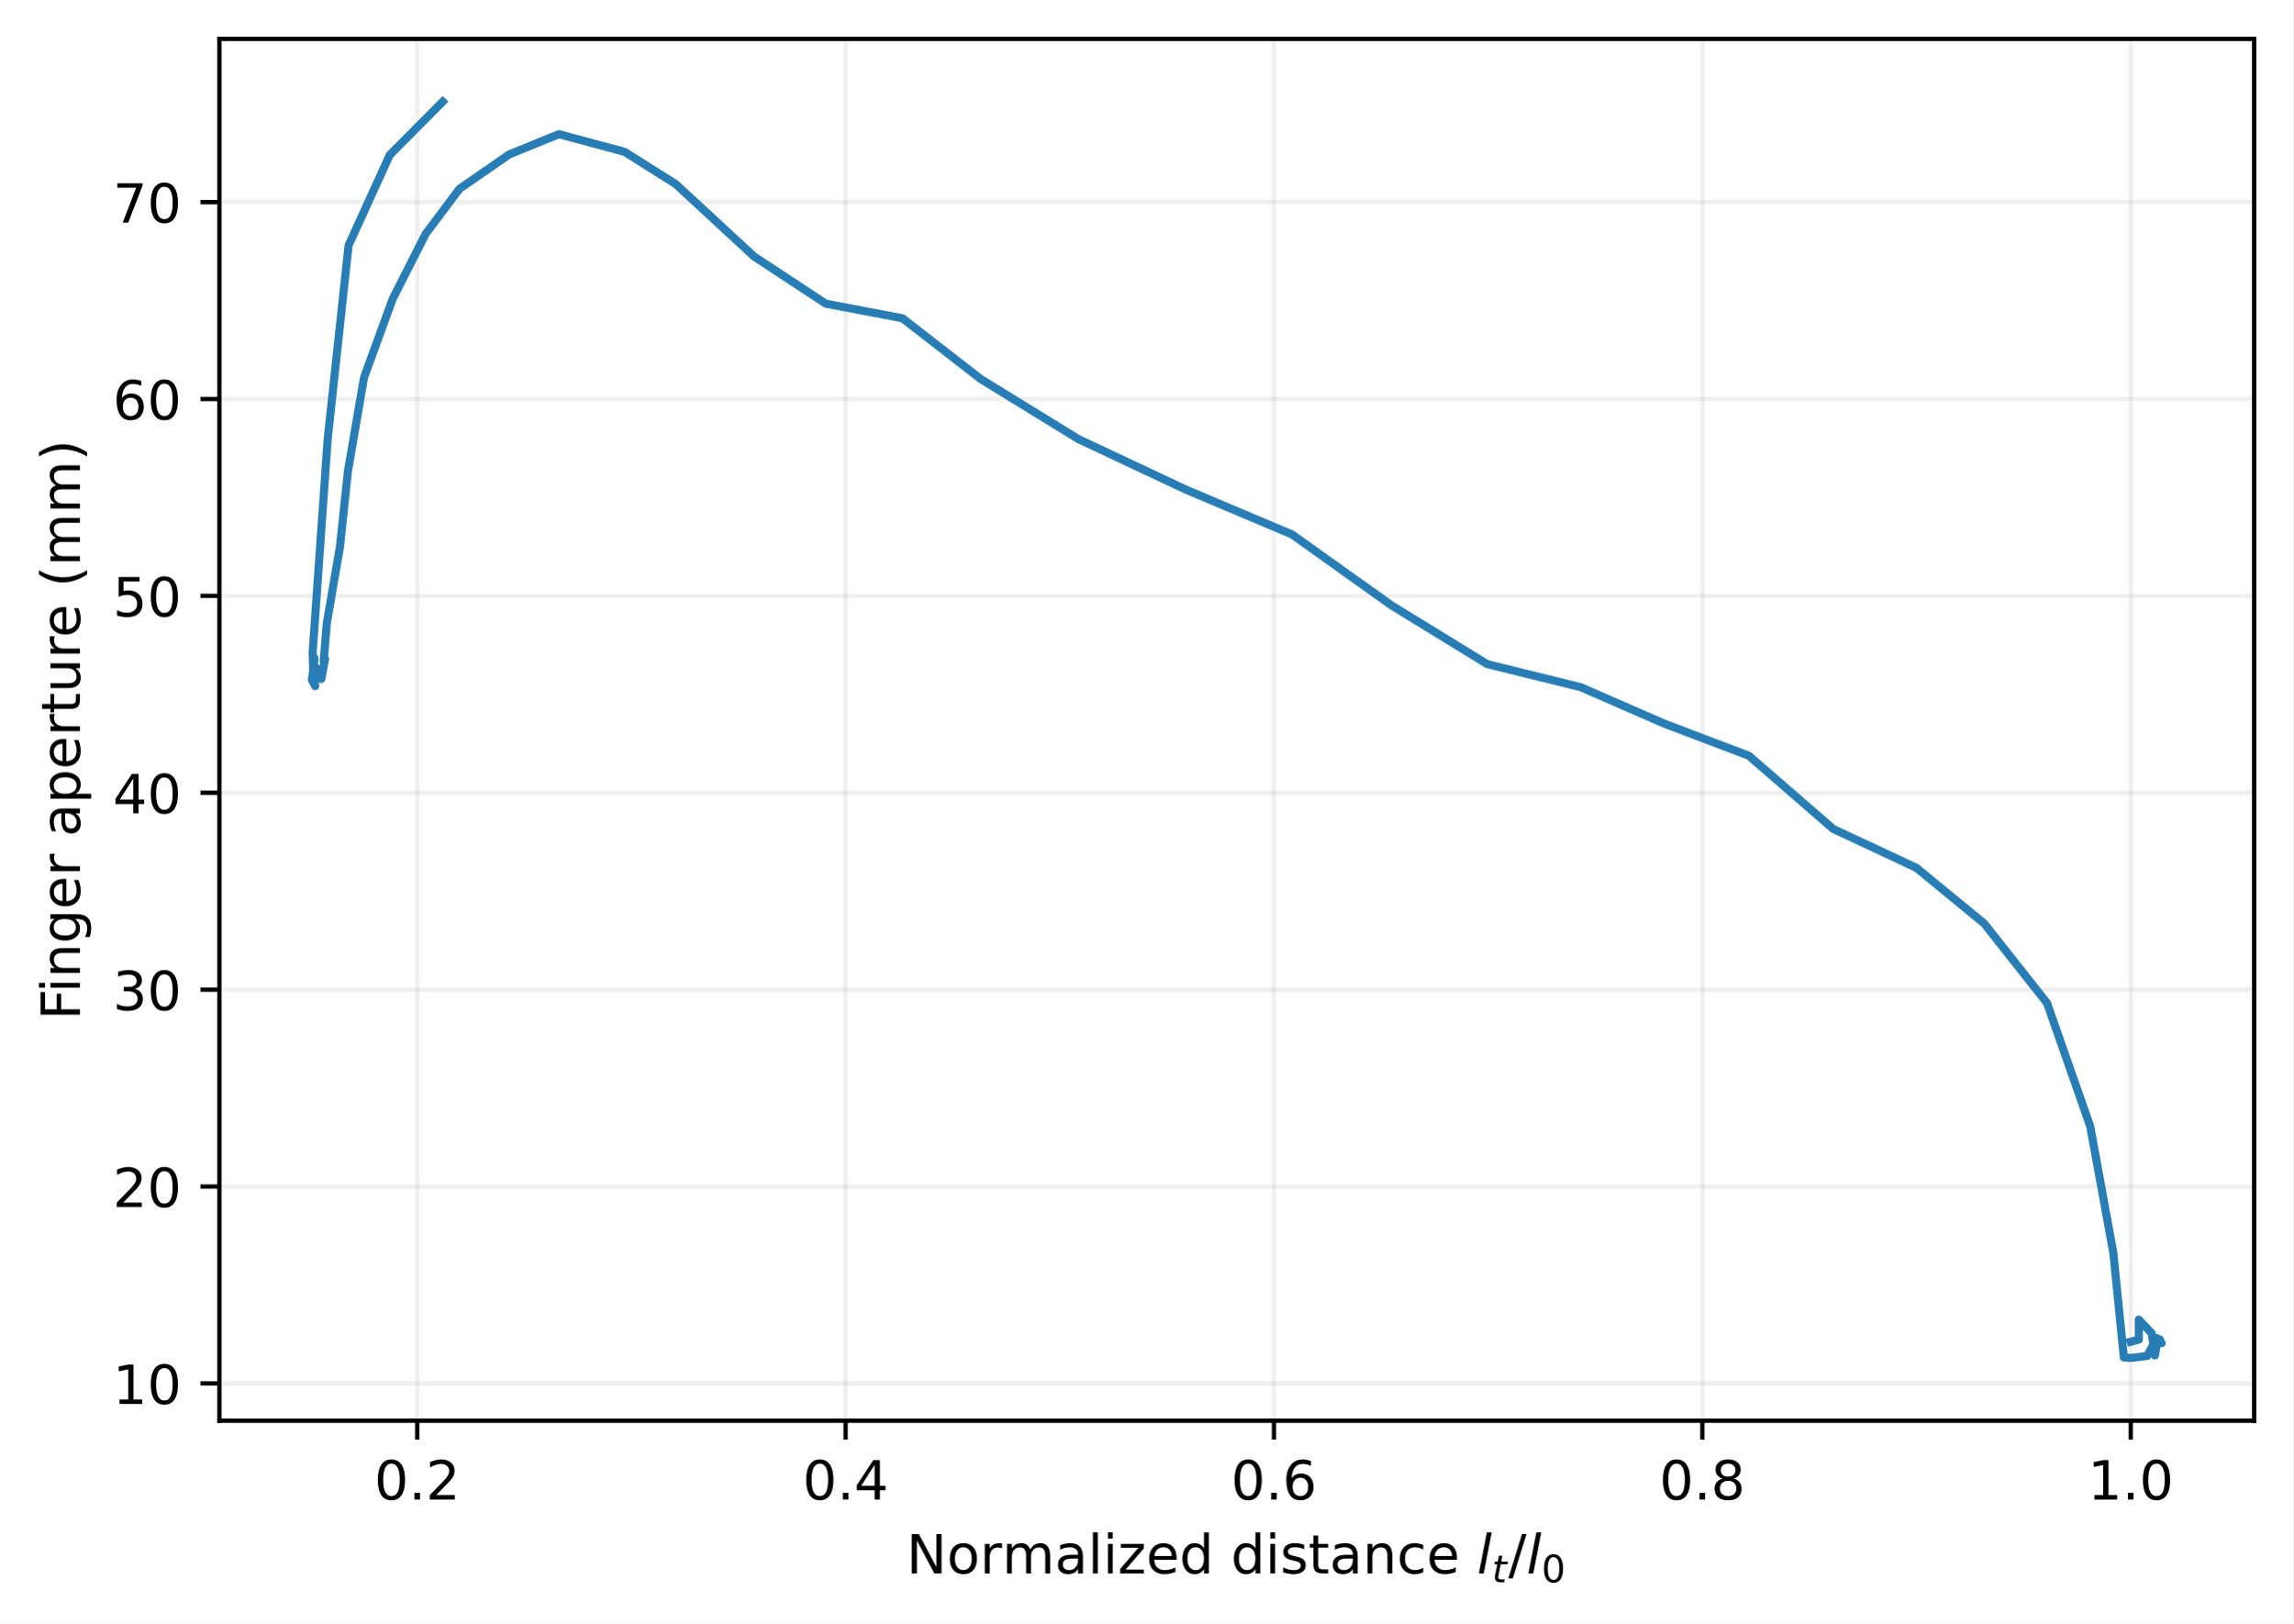
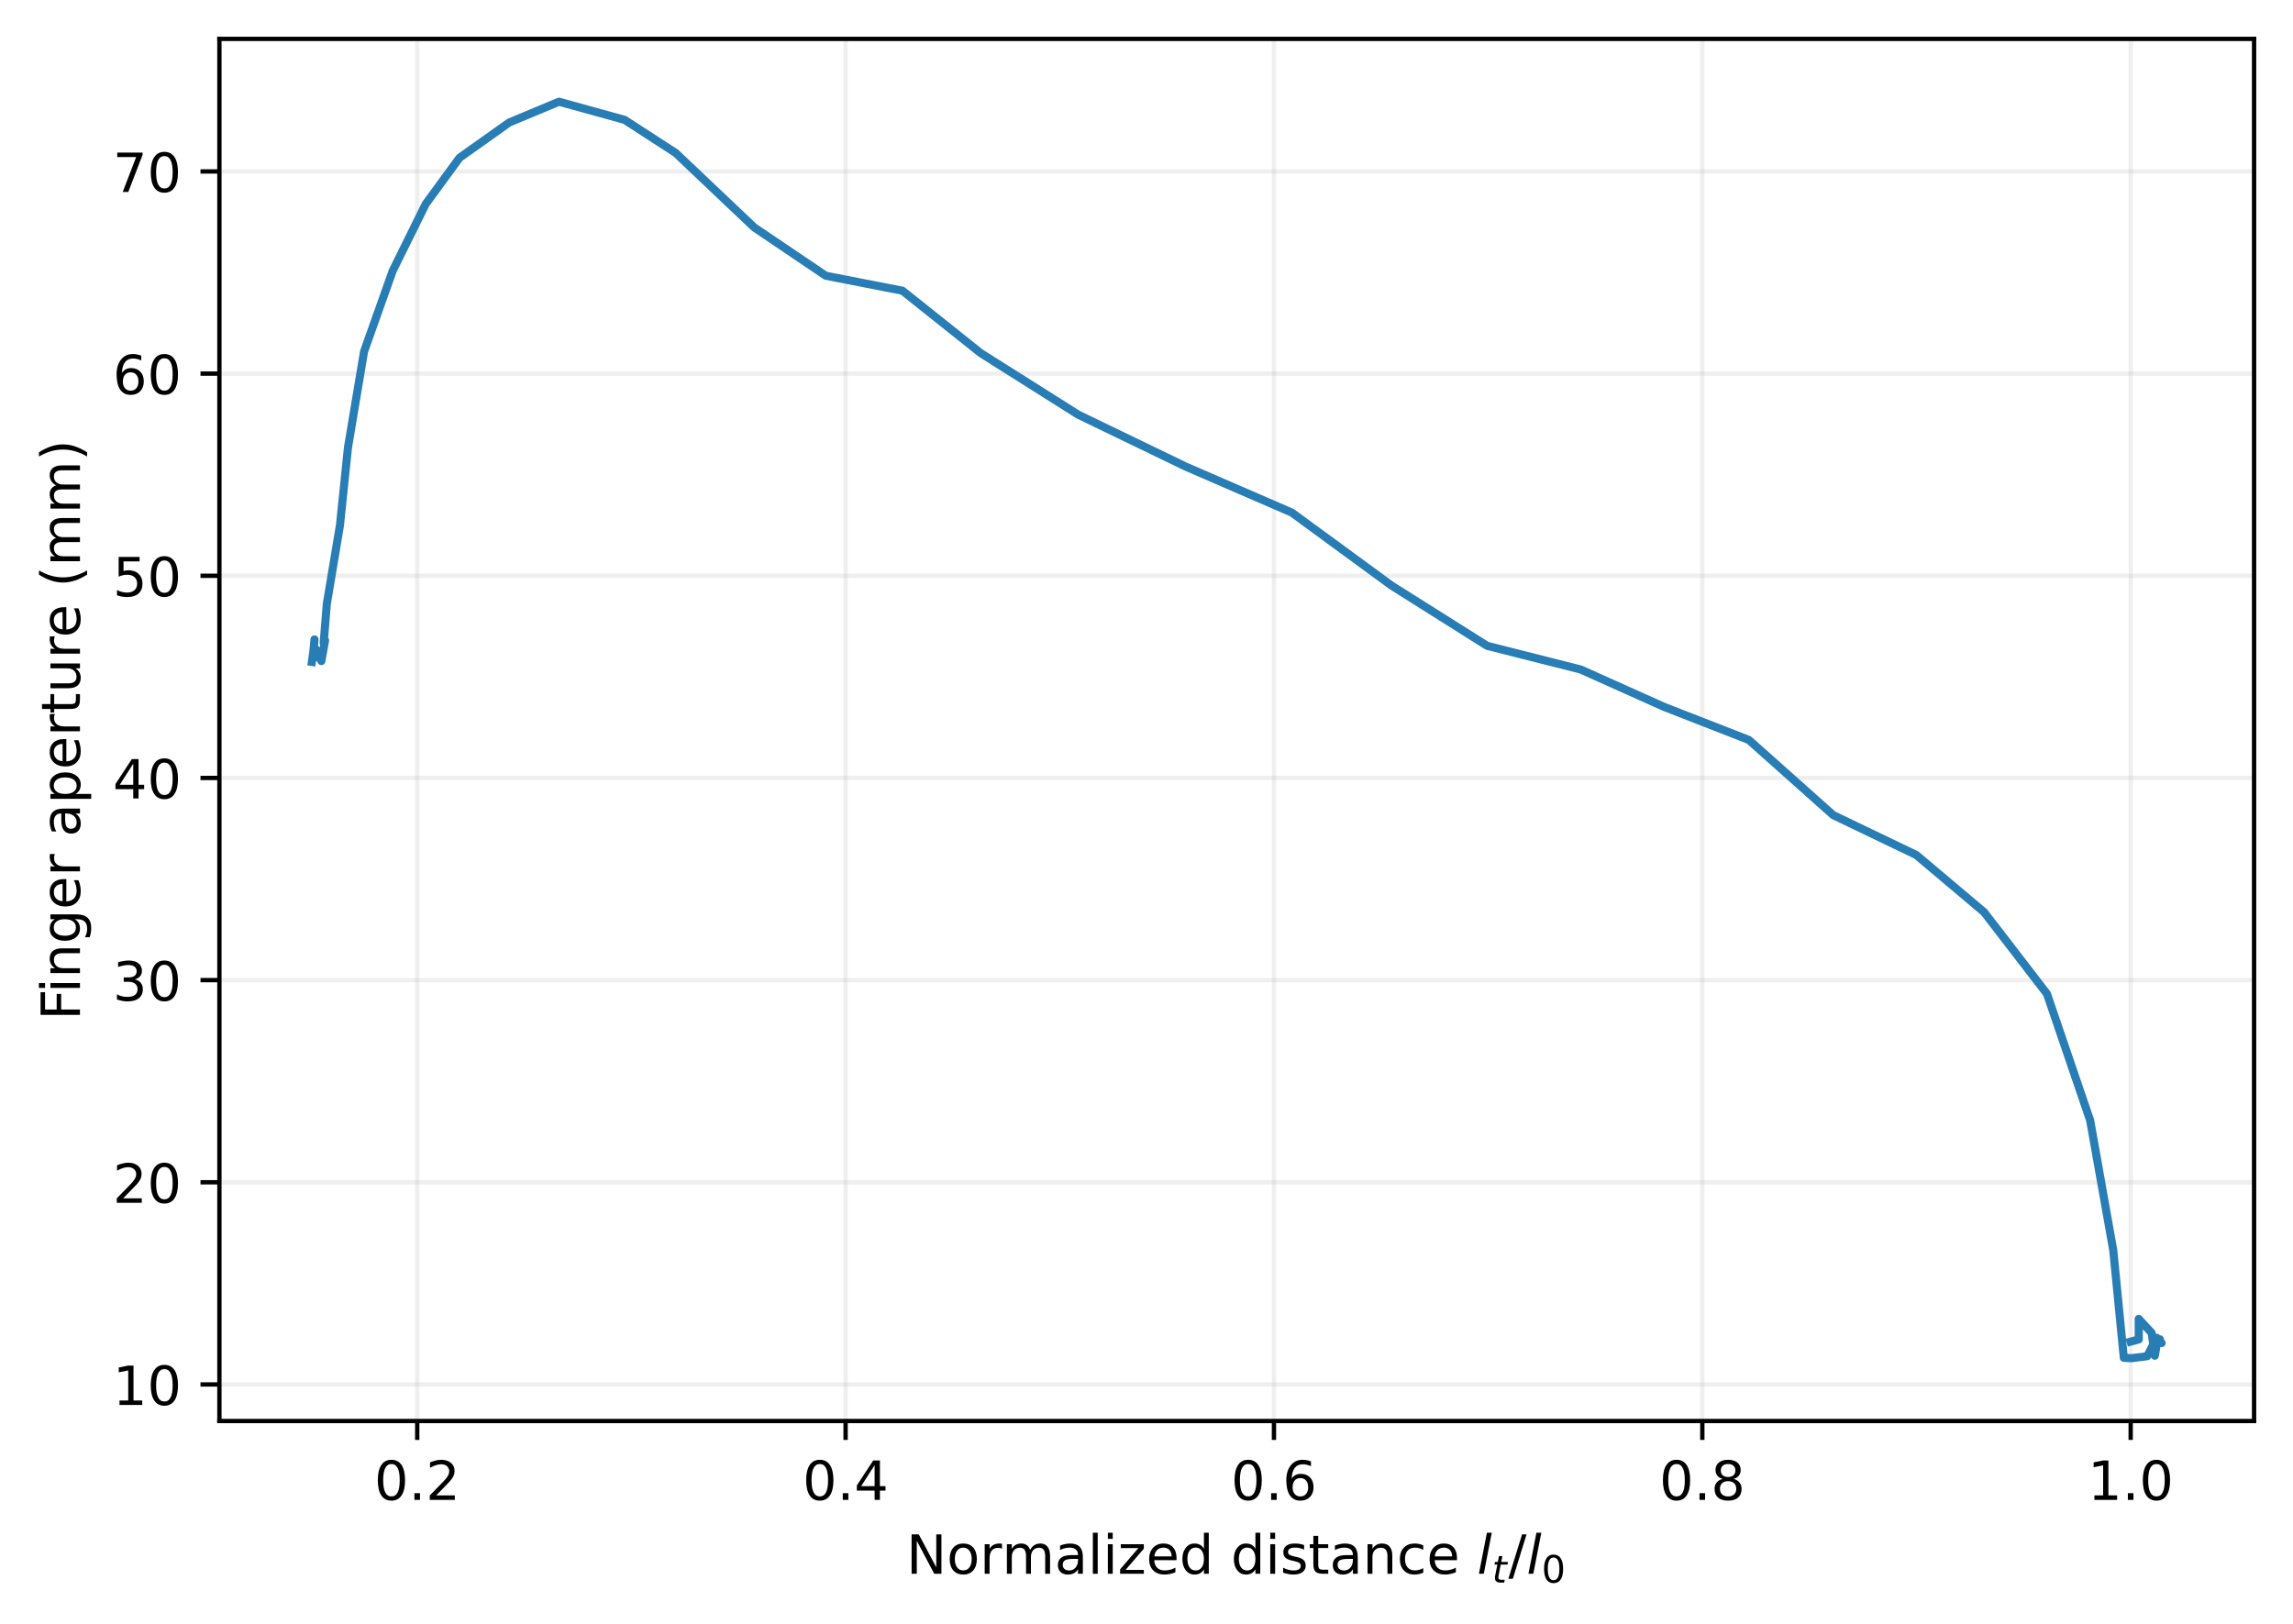
- <svg xmlns="http://www.w3.org/2000/svg" xmlns:xlink="http://www.w3.org/1999/xlink" width="424.433pt" height="300.588pt" viewBox="0 0 424.433 300.588" version="1.1">
+ <svg xmlns="http://www.w3.org/2000/svg" xmlns:xlink="http://www.w3.org/1999/xlink" width="424.343pt" height="300.588pt" viewBox="0 0 424.343 300.588" version="1.1">
  <defs>
    <style type="text/css">*{stroke-linejoin: round; stroke-linecap: butt}</style>
  </defs>
  <g id="figure_1">
    <g id="patch_1">
-       <path d="M 0 300.588  L 424.433 300.588  L 424.433 0  L 0 0  z " style="fill: #ffffff" />
+       <path d="M 0 300.588  L 424.343 300.588  L 424.343 0  L 0 0  z " style="fill: #ffffff" />
    </g>
    <g id="axes_1">
      <g id="patch_2">
-         <path d="M 40.603 263.032  L 417.233 263.032  L 417.233 7.2  L 40.603 7.2  z " style="fill: #ffffff" />
+         <path d="M 40.603 263.032  L 417.143 263.032  L 417.143 7.2  L 40.603 7.2  z " style="fill: #ffffff" />
      </g>
      <g id="matplotlib.axis_1">
        <g id="xtick_1">
          <g id="line2d_1">
-             <path d="M 77.221 263.032  L 77.221 7.2  " clip-path="url(#p0f46cf1b88)" style="fill: none; stroke: #b0b0b0; stroke-opacity: 0.2; stroke-width: 0.8; stroke-linecap: square" />
+             <path d="M 77.213 263.032  L 77.213 7.2  " clip-path="url(#pb13142b600)" style="fill: none; stroke: #b0b0b0; stroke-opacity: 0.2; stroke-width: 0.8; stroke-linecap: square" />
          </g>
          <g id="line2d_2">
            <defs>
-               <path id="m388f90343b" d="M 0 0  L 0 3.5  " style="stroke: #000000; stroke-width: 0.8" />
+               <path id="md1ebca3eeb" d="M 0 0  L 0 3.5  " style="stroke: #000000; stroke-width: 0.8" />
            </defs>
            <g>
-               <use xlink:href="#m388f90343b" x="77.221" y="263.032" style="stroke: #000000; stroke-width: 0.8" />
+               <use xlink:href="#md1ebca3eeb" x="77.213" y="263.032" style="stroke: #000000; stroke-width: 0.8" />
            </g>
          </g>
          <g id="text_1">
-             <g transform="translate(69.26987 277.6304) scale(0.1 -0.1)">
+             <g transform="translate(69.26112 277.6304) scale(0.1 -0.1)">
              <defs>
                <path id="DejaVuSans-30" d="M 2034 4250  Q 1547 4250 1301 3770  Q 1056 3291 1056 2328  Q 1056 1369 1301 889  Q 1547 409 2034 409  Q 2525 409 2770 889  Q 3016 1369 3016 2328  Q 3016 3291 2770 3770  Q 2525 4250 2034 4250  z M 2034 4750  Q 2819 4750 3233 4129  Q 3647 3509 3647 2328  Q 3647 1150 3233 529  Q 2819 -91 2034 -91  Q 1250 -91 836 529  Q 422 1150 422 2328  Q 422 3509 836 4129  Q 1250 4750 2034 4750  z " transform="scale(0.015625)" />
                <path id="DejaVuSans-2e" d="M 684 794  L 1344 794  L 1344 0  L 684 0  L 684 794  z " transform="scale(0.015625)" />
                <path id="DejaVuSans-32" d="M 1228 531  L 3431 531  L 3431 0  L 469 0  L 469 531  Q 828 903 1448 1529  Q 2069 2156 2228 2338  Q 2531 2678 2651 2914  Q 2772 3150 2772 3378  Q 2772 3750 2511 3984  Q 2250 4219 1831 4219  Q 1534 4219 1204 4116  Q 875 4013 500 3803  L 500 4441  Q 881 4594 1212 4672  Q 1544 4750 1819 4750  Q 2544 4750 2975 4387  Q 3406 4025 3406 3419  Q 3406 3131 3298 2873  Q 3191 2616 2906 2266  Q 2828 2175 2409 1742  Q 1991 1309 1228 531  z " transform="scale(0.015625)" />
              </defs>
              <use xlink:href="#DejaVuSans-30" />
-               <use xlink:href="#DejaVuSans-2e" x="63.623" />
-               <use xlink:href="#DejaVuSans-32" x="95.41" />
+               <use xlink:href="#DejaVuSans-2e" transform="translate(63.62305 0)" />
+               <use xlink:href="#DejaVuSans-32" transform="translate(95.41016 0)" />
            </g>
          </g>
        </g>
        <g id="xtick_2">
          <g id="line2d_3">
-             <path d="M 156.513 263.032  L 156.513 7.2  " clip-path="url(#p0f46cf1b88)" style="fill: none; stroke: #b0b0b0; stroke-opacity: 0.2; stroke-width: 0.8; stroke-linecap: square" />
+             <path d="M 156.486 263.032  L 156.486 7.2  " clip-path="url(#pb13142b600)" style="fill: none; stroke: #b0b0b0; stroke-opacity: 0.2; stroke-width: 0.8; stroke-linecap: square" />
          </g>
          <g id="line2d_4">
            <g>
-               <use xlink:href="#m388f90343b" x="156.513" y="263.032" style="stroke: #000000; stroke-width: 0.8" />
+               <use xlink:href="#md1ebca3eeb" x="156.486" y="263.032" style="stroke: #000000; stroke-width: 0.8" />
            </g>
          </g>
          <g id="text_2">
-             <g transform="translate(148.5619 277.6304) scale(0.1 -0.1)">
+             <g transform="translate(148.5342 277.6304) scale(0.1 -0.1)">
              <defs>
                <path id="DejaVuSans-34" d="M 2419 4116  L 825 1625  L 2419 1625  L 2419 4116  z M 2253 4666  L 3047 4666  L 3047 1625  L 3713 1625  L 3713 1100  L 3047 1100  L 3047 0  L 2419 0  L 2419 1100  L 313 1100  L 313 1709  L 2253 4666  z " transform="scale(0.015625)" />
              </defs>
              <use xlink:href="#DejaVuSans-30" />
-               <use xlink:href="#DejaVuSans-2e" x="63.623" />
-               <use xlink:href="#DejaVuSans-34" x="95.41" />
+               <use xlink:href="#DejaVuSans-2e" transform="translate(63.62305 0)" />
+               <use xlink:href="#DejaVuSans-34" transform="translate(95.41016 0)" />
            </g>
          </g>
        </g>
        <g id="xtick_3">
          <g id="line2d_5">
-             <path d="M 235.806 263.032  L 235.806 7.2  " clip-path="url(#p0f46cf1b88)" style="fill: none; stroke: #b0b0b0; stroke-opacity: 0.2; stroke-width: 0.8; stroke-linecap: square" />
+             <path d="M 235.759 263.032  L 235.759 7.2  " clip-path="url(#pb13142b600)" style="fill: none; stroke: #b0b0b0; stroke-opacity: 0.2; stroke-width: 0.8; stroke-linecap: square" />
          </g>
          <g id="line2d_6">
            <g>
-               <use xlink:href="#m388f90343b" x="235.806" y="263.032" style="stroke: #000000; stroke-width: 0.8" />
+               <use xlink:href="#md1ebca3eeb" x="235.759" y="263.032" style="stroke: #000000; stroke-width: 0.8" />
            </g>
          </g>
          <g id="text_3">
-             <g transform="translate(227.854 277.6304) scale(0.1 -0.1)">
+             <g transform="translate(227.8073 277.6304) scale(0.1 -0.1)">
              <defs>
                <path id="DejaVuSans-36" d="M 2113 2584  Q 1688 2584 1439 2293  Q 1191 2003 1191 1497  Q 1191 994 1439 701  Q 1688 409 2113 409  Q 2538 409 2786 701  Q 3034 994 3034 1497  Q 3034 2003 2786 2293  Q 2538 2584 2113 2584  z M 3366 4563  L 3366 3988  Q 3128 4100 2886 4159  Q 2644 4219 2406 4219  Q 1781 4219 1451 3797  Q 1122 3375 1075 2522  Q 1259 2794 1537 2939  Q 1816 3084 2150 3084  Q 2853 3084 3261 2657  Q 3669 2231 3669 1497  Q 3669 778 3244 343  Q 2819 -91 2113 -91  Q 1303 -91 875 529  Q 447 1150 447 2328  Q 447 3434 972 4092  Q 1497 4750 2381 4750  Q 2619 4750 2861 4703  Q 3103 4656 3366 4563  z " transform="scale(0.015625)" />
              </defs>
              <use xlink:href="#DejaVuSans-30" />
-               <use xlink:href="#DejaVuSans-2e" x="63.623" />
-               <use xlink:href="#DejaVuSans-36" x="95.41" />
+               <use xlink:href="#DejaVuSans-2e" transform="translate(63.62305 0)" />
+               <use xlink:href="#DejaVuSans-36" transform="translate(95.41016 0)" />
            </g>
          </g>
        </g>
        <g id="xtick_4">
          <g id="line2d_7">
-             <path d="M 315.098 263.032  L 315.098 7.2  " clip-path="url(#p0f46cf1b88)" style="fill: none; stroke: #b0b0b0; stroke-opacity: 0.2; stroke-width: 0.8; stroke-linecap: square" />
+             <path d="M 315.032 263.032  L 315.032 7.2  " clip-path="url(#pb13142b600)" style="fill: none; stroke: #b0b0b0; stroke-opacity: 0.2; stroke-width: 0.8; stroke-linecap: square" />
          </g>
          <g id="line2d_8">
            <g>
-               <use xlink:href="#m388f90343b" x="315.098" y="263.032" style="stroke: #000000; stroke-width: 0.8" />
+               <use xlink:href="#md1ebca3eeb" x="315.032" y="263.032" style="stroke: #000000; stroke-width: 0.8" />
            </g>
          </g>
          <g id="text_4">
-             <g transform="translate(307.146 277.6304) scale(0.1 -0.1)">
+             <g transform="translate(307.0804 277.6304) scale(0.1 -0.1)">
              <defs>
                <path id="DejaVuSans-38" d="M 2034 2216  Q 1584 2216 1326 1975  Q 1069 1734 1069 1313  Q 1069 891 1326 650  Q 1584 409 2034 409  Q 2484 409 2743 651  Q 3003 894 3003 1313  Q 3003 1734 2745 1975  Q 2488 2216 2034 2216  z M 1403 2484  Q 997 2584 770 2862  Q 544 3141 544 3541  Q 544 4100 942 4425  Q 1341 4750 2034 4750  Q 2731 4750 3128 4425  Q 3525 4100 3525 3541  Q 3525 3141 3298 2862  Q 3072 2584 2669 2484  Q 3125 2378 3379 2068  Q 3634 1759 3634 1313  Q 3634 634 3220 271  Q 2806 -91 2034 -91  Q 1263 -91 848 271  Q 434 634 434 1313  Q 434 1759 690 2068  Q 947 2378 1403 2484  z M 1172 3481  Q 1172 3119 1398 2916  Q 1625 2713 2034 2713  Q 2441 2713 2670 2916  Q 2900 3119 2900 3481  Q 2900 3844 2670 4047  Q 2441 4250 2034 4250  Q 1625 4250 1398 4047  Q 1172 3844 1172 3481  z " transform="scale(0.015625)" />
              </defs>
              <use xlink:href="#DejaVuSans-30" />
-               <use xlink:href="#DejaVuSans-2e" x="63.623" />
-               <use xlink:href="#DejaVuSans-38" x="95.41" />
+               <use xlink:href="#DejaVuSans-2e" transform="translate(63.62305 0)" />
+               <use xlink:href="#DejaVuSans-38" transform="translate(95.41016 0)" />
            </g>
          </g>
        </g>
        <g id="xtick_5">
          <g id="line2d_9">
-             <path d="M 394.39 263.032  L 394.39 7.2  " clip-path="url(#p0f46cf1b88)" style="fill: none; stroke: #b0b0b0; stroke-opacity: 0.2; stroke-width: 0.8; stroke-linecap: square" />
+             <path d="M 394.305 263.032  L 394.305 7.2  " clip-path="url(#pb13142b600)" style="fill: none; stroke: #b0b0b0; stroke-opacity: 0.2; stroke-width: 0.8; stroke-linecap: square" />
          </g>
          <g id="line2d_10">
            <g>
-               <use xlink:href="#m388f90343b" x="394.39" y="263.032" style="stroke: #000000; stroke-width: 0.8" />
+               <use xlink:href="#md1ebca3eeb" x="394.305" y="263.032" style="stroke: #000000; stroke-width: 0.8" />
            </g>
          </g>
          <g id="text_5">
-             <g transform="translate(386.438 277.6304) scale(0.1 -0.1)">
+             <g transform="translate(386.3535 277.6304) scale(0.1 -0.1)">
              <defs>
                <path id="DejaVuSans-31" d="M 794 531  L 1825 531  L 1825 4091  L 703 3866  L 703 4441  L 1819 4666  L 2450 4666  L 2450 531  L 3481 531  L 3481 0  L 794 0  L 794 531  z " transform="scale(0.015625)" />
              </defs>
              <use xlink:href="#DejaVuSans-31" />
-               <use xlink:href="#DejaVuSans-2e" x="63.623" />
-               <use xlink:href="#DejaVuSans-30" x="95.41" />
+               <use xlink:href="#DejaVuSans-2e" transform="translate(63.62305 0)" />
+               <use xlink:href="#DejaVuSans-30" transform="translate(95.41016 0)" />
            </g>
          </g>
        </g>
        <g id="text_6">
-           <g transform="translate(167.7681 291.3086) scale(0.1 -0.1)">
+           <g transform="translate(167.7231 291.3086) scale(0.1 -0.1)">
            <defs>
              <path id="DejaVuSans-4e" d="M 628 4666  L 1478 4666  L 3547 763  L 3547 4666  L 4159 4666  L 4159 0  L 3309 0  L 1241 3903  L 1241 0  L 628 0  L 628 4666  z " transform="scale(0.015625)" />
              <path id="DejaVuSans-6f" d="M 1959 3097  Q 1497 3097 1228 2736  Q 959 2375 959 1747  Q 959 1119 1226 758  Q 1494 397 1959 397  Q 2419 397 2687 759  Q 2956 1122 2956 1747  Q 2956 2369 2687 2733  Q 2419 3097 1959 3097  z M 1959 3584  Q 2709 3584 3137 3096  Q 3566 2609 3566 1747  Q 3566 888 3137 398  Q 2709 -91 1959 -91  Q 1206 -91 779 398  Q 353 888 353 1747  Q 353 2609 779 3096  Q 1206 3584 1959 3584  z " transform="scale(0.015625)" />
              <path id="DejaVuSans-72" d="M 2631 2963  Q 2534 3019 2420 3045  Q 2306 3072 2169 3072  Q 1681 3072 1420 2755  Q 1159 2438 1159 1844  L 1159 0  L 581 0  L 581 3500  L 1159 3500  L 1159 2956  Q 1341 3275 1631 3429  Q 1922 3584 2338 3584  Q 2397 3584 2469 3576  Q 2541 3569 2628 3553  L 2631 2963  z " transform="scale(0.015625)" />
              <path id="DejaVuSans-6d" d="M 3328 2828  Q 3544 3216 3844 3400  Q 4144 3584 4550 3584  Q 5097 3584 5394 3201  Q 5691 2819 5691 2113  L 5691 0  L 5113 0  L 5113 2094  Q 5113 2597 4934 2840  Q 4756 3084 4391 3084  Q 3944 3084 3684 2787  Q 3425 2491 3425 1978  L 3425 0  L 2847 0  L 2847 2094  Q 2847 2600 2669 2842  Q 2491 3084 2119 3084  Q 1678 3084 1418 2786  Q 1159 2488 1159 1978  L 1159 0  L 581 0  L 581 3500  L 1159 3500  L 1159 2956  Q 1356 3278 1631 3431  Q 1906 3584 2284 3584  Q 2666 3584 2933 3390  Q 3200 3197 3328 2828  z " transform="scale(0.015625)" />
              <path id="DejaVuSans-61" d="M 2194 1759  Q 1497 1759 1228 1600  Q 959 1441 959 1056  Q 959 750 1161 570  Q 1363 391 1709 391  Q 2188 391 2477 730  Q 2766 1069 2766 1631  L 2766 1759  L 2194 1759  z M 3341 1997  L 3341 0  L 2766 0  L 2766 531  Q 2569 213 2275 61  Q 1981 -91 1556 -91  Q 1019 -91 701 211  Q 384 513 384 1019  Q 384 1609 779 1909  Q 1175 2209 1959 2209  L 2766 2209  L 2766 2266  Q 2766 2663 2505 2880  Q 2244 3097 1772 3097  Q 1472 3097 1187 3025  Q 903 2953 641 2809  L 641 3341  Q 956 3463 1253 3523  Q 1550 3584 1831 3584  Q 2591 3584 2966 3190  Q 3341 2797 3341 1997  z " transform="scale(0.015625)" />
              <path id="DejaVuSans-6c" d="M 603 4863  L 1178 4863  L 1178 0  L 603 0  L 603 4863  z " transform="scale(0.015625)" />
              <path id="DejaVuSans-69" d="M 603 3500  L 1178 3500  L 1178 0  L 603 0  L 603 3500  z M 603 4863  L 1178 4863  L 1178 4134  L 603 4134  L 603 4863  z " transform="scale(0.015625)" />
              <path id="DejaVuSans-7a" d="M 353 3500  L 3084 3500  L 3084 2975  L 922 459  L 3084 459  L 3084 0  L 275 0  L 275 525  L 2438 3041  L 353 3041  L 353 3500  z " transform="scale(0.015625)" />
              <path id="DejaVuSans-65" d="M 3597 1894  L 3597 1613  L 953 1613  Q 991 1019 1311 708  Q 1631 397 2203 397  Q 2534 397 2845 478  Q 3156 559 3463 722  L 3463 178  Q 3153 47 2828 -22  Q 2503 -91 2169 -91  Q 1331 -91 842 396  Q 353 884 353 1716  Q 353 2575 817 3079  Q 1281 3584 2069 3584  Q 2775 3584 3186 3129  Q 3597 2675 3597 1894  z M 3022 2063  Q 3016 2534 2758 2815  Q 2500 3097 2075 3097  Q 1594 3097 1305 2825  Q 1016 2553 972 2059  L 3022 2063  z " transform="scale(0.015625)" />
              <path id="DejaVuSans-64" d="M 2906 2969  L 2906 4863  L 3481 4863  L 3481 0  L 2906 0  L 2906 525  Q 2725 213 2448 61  Q 2172 -91 1784 -91  Q 1150 -91 751 415  Q 353 922 353 1747  Q 353 2572 751 3078  Q 1150 3584 1784 3584  Q 2172 3584 2448 3432  Q 2725 3281 2906 2969  z M 947 1747  Q 947 1113 1208 752  Q 1469 391 1925 391  Q 2381 391 2643 752  Q 2906 1113 2906 1747  Q 2906 2381 2643 2742  Q 2381 3103 1925 3103  Q 1469 3103 1208 2742  Q 947 2381 947 1747  z " transform="scale(0.015625)" />
              <path id="DejaVuSans-20" transform="scale(0.015625)" />
              <path id="DejaVuSans-73" d="M 2834 3397  L 2834 2853  Q 2591 2978 2328 3040  Q 2066 3103 1784 3103  Q 1356 3103 1142 2972  Q 928 2841 928 2578  Q 928 2378 1081 2264  Q 1234 2150 1697 2047  L 1894 2003  Q 2506 1872 2764 1633  Q 3022 1394 3022 966  Q 3022 478 2636 193  Q 2250 -91 1575 -91  Q 1294 -91 989 -36  Q 684 19 347 128  L 347 722  Q 666 556 975 473  Q 1284 391 1588 391  Q 1994 391 2212 530  Q 2431 669 2431 922  Q 2431 1156 2273 1281  Q 2116 1406 1581 1522  L 1381 1569  Q 847 1681 609 1914  Q 372 2147 372 2553  Q 372 3047 722 3315  Q 1072 3584 1716 3584  Q 2034 3584 2315 3537  Q 2597 3491 2834 3397  z " transform="scale(0.015625)" />
              <path id="DejaVuSans-74" d="M 1172 4494  L 1172 3500  L 2356 3500  L 2356 3053  L 1172 3053  L 1172 1153  Q 1172 725 1289 603  Q 1406 481 1766 481  L 2356 481  L 2356 0  L 1766 0  Q 1100 0 847 248  Q 594 497 594 1153  L 594 3053  L 172 3053  L 172 3500  L 594 3500  L 594 4494  L 1172 4494  z " transform="scale(0.015625)" />
              <path id="DejaVuSans-6e" d="M 3513 2113  L 3513 0  L 2938 0  L 2938 2094  Q 2938 2591 2744 2837  Q 2550 3084 2163 3084  Q 1697 3084 1428 2787  Q 1159 2491 1159 1978  L 1159 0  L 581 0  L 581 3500  L 1159 3500  L 1159 2956  Q 1366 3272 1645 3428  Q 1925 3584 2291 3584  Q 2894 3584 3203 3211  Q 3513 2838 3513 2113  z " transform="scale(0.015625)" />
              <path id="DejaVuSans-63" d="M 3122 3366  L 3122 2828  Q 2878 2963 2633 3030  Q 2388 3097 2138 3097  Q 1578 3097 1268 2742  Q 959 2388 959 1747  Q 959 1106 1268 751  Q 1578 397 2138 397  Q 2388 397 2633 464  Q 2878 531 3122 666  L 3122 134  Q 2881 22 2623 -34  Q 2366 -91 2075 -91  Q 1284 -91 818 406  Q 353 903 353 1747  Q 353 2603 823 3093  Q 1294 3584 2113 3584  Q 2378 3584 2631 3529  Q 2884 3475 3122 3366  z " transform="scale(0.015625)" />
              <path id="DejaVuSans-Oblique-6c" d="M 1172 4863  L 1747 4863  L 800 0  L 225 0  L 1172 4863  z " transform="scale(0.015625)" />
              <path id="DejaVuSans-Oblique-74" d="M 2706 3500  L 2619 3053  L 1472 3053  L 1100 1153  Q 1081 1047 1072 975  Q 1063 903 1063 863  Q 1063 663 1183 572  Q 1303 481 1569 481  L 2150 481  L 2053 0  L 1503 0  Q 991 0 739 200  Q 488 400 488 806  Q 488 878 497 964  Q 506 1050 525 1153  L 897 3053  L 409 3053  L 500 3500  L 978 3500  L 1172 4494  L 1747 4494  L 1556 3500  L 2706 3500  z " transform="scale(0.015625)" />
              <path id="DejaVuSans-2f" d="M 1625 4666  L 2156 4666  L 531 -594  L 0 -594  L 1625 4666  z " transform="scale(0.015625)" />
            </defs>
            <use xlink:href="#DejaVuSans-4e" transform="translate(0 0.015625)" />
            <use xlink:href="#DejaVuSans-6f" transform="translate(74.80469 0.015625)" />
            <use xlink:href="#DejaVuSans-72" transform="translate(135.9863 0.015625)" />
            <use xlink:href="#DejaVuSans-6d" transform="translate(177.0996 0.015625)" />
            <use xlink:href="#DejaVuSans-61" transform="translate(274.5117 0.015625)" />
            <use xlink:href="#DejaVuSans-6c" transform="translate(335.791 0.015625)" />
            <use xlink:href="#DejaVuSans-69" transform="translate(363.5742 0.015625)" />
            <use xlink:href="#DejaVuSans-7a" transform="translate(391.3574 0.015625)" />
            <use xlink:href="#DejaVuSans-65" transform="translate(443.8477 0.015625)" />
            <use xlink:href="#DejaVuSans-64" transform="translate(505.3711 0.015625)" />
            <use xlink:href="#DejaVuSans-20" transform="translate(568.8477 0.015625)" />
            <use xlink:href="#DejaVuSans-64" transform="translate(600.6348 0.015625)" />
            <use xlink:href="#DejaVuSans-69" transform="translate(664.1113 0.015625)" />
            <use xlink:href="#DejaVuSans-73" transform="translate(691.8945 0.015625)" />
            <use xlink:href="#DejaVuSans-74" transform="translate(743.9941 0.015625)" />
            <use xlink:href="#DejaVuSans-61" transform="translate(783.2031 0.015625)" />
            <use xlink:href="#DejaVuSans-6e" transform="translate(844.4824 0.015625)" />
            <use xlink:href="#DejaVuSans-63" transform="translate(907.8613 0.015625)" />
            <use xlink:href="#DejaVuSans-65" transform="translate(962.8418 0.015625)" />
            <use xlink:href="#DejaVuSans-20" transform="translate(1024.365 0.015625)" />
            <use xlink:href="#DejaVuSans-Oblique-6c" transform="translate(1056.152 0.015625)" />
            <use xlink:href="#DejaVuSans-Oblique-74" transform="translate(1083.936 -16.39062) scale(0.7)" />
            <use xlink:href="#DejaVuSans-2f" transform="translate(1114.116 0.015625)" />
            <use xlink:href="#DejaVuSans-Oblique-6c" transform="translate(1147.808 0.015625)" />
            <use xlink:href="#DejaVuSans-30" transform="translate(1175.591 -16.39062) scale(0.7)" />
          </g>
        </g>
      </g>
      <g id="matplotlib.axis_2">
        <g id="ytick_1">
          <g id="line2d_11">
-             <path d="M 40.603 256.136  L 417.233 256.136  " clip-path="url(#p0f46cf1b88)" style="fill: none; stroke: #b0b0b0; stroke-opacity: 0.2; stroke-width: 0.8; stroke-linecap: square" />
+             <path d="M 40.603 256.262  L 417.143 256.262  " clip-path="url(#pb13142b600)" style="fill: none; stroke: #b0b0b0; stroke-opacity: 0.2; stroke-width: 0.8; stroke-linecap: square" />
          </g>
          <g id="line2d_12">
            <defs>
-               <path id="m89d761c91a" d="M 0 0  L -3.5 0  " style="stroke: #000000; stroke-width: 0.8" />
+               <path id="m994aca5701" d="M 0 0  L -3.5 0  " style="stroke: #000000; stroke-width: 0.8" />
            </defs>
            <g>
-               <use xlink:href="#m89d761c91a" x="40.603" y="256.136" style="stroke: #000000; stroke-width: 0.8" />
+               <use xlink:href="#m994aca5701" x="40.603" y="256.262" style="stroke: #000000; stroke-width: 0.8" />
            </g>
          </g>
          <g id="text_7">
-             <g transform="translate(20.87813 259.9354) scale(0.1 -0.1)">
+             <g transform="translate(20.87813 260.061) scale(0.1 -0.1)">
              <use xlink:href="#DejaVuSans-31" />
-               <use xlink:href="#DejaVuSans-30" x="63.623" />
+               <use xlink:href="#DejaVuSans-30" transform="translate(63.62305 0)" />
            </g>
          </g>
        </g>
        <g id="ytick_2">
          <g id="line2d_13">
-             <path d="M 40.603 219.682  L 417.233 219.682  " clip-path="url(#p0f46cf1b88)" style="fill: none; stroke: #b0b0b0; stroke-opacity: 0.2; stroke-width: 0.8; stroke-linecap: square" />
+             <path d="M 40.603 218.84  L 417.143 218.84  " clip-path="url(#pb13142b600)" style="fill: none; stroke: #b0b0b0; stroke-opacity: 0.2; stroke-width: 0.8; stroke-linecap: square" />
          </g>
          <g id="line2d_14">
            <g>
-               <use xlink:href="#m89d761c91a" x="40.603" y="219.682" style="stroke: #000000; stroke-width: 0.8" />
+               <use xlink:href="#m994aca5701" x="40.603" y="218.84" style="stroke: #000000; stroke-width: 0.8" />
            </g>
          </g>
          <g id="text_8">
-             <g transform="translate(20.87813 223.4811) scale(0.1 -0.1)">
+             <g transform="translate(20.87813 222.6393) scale(0.1 -0.1)">
              <use xlink:href="#DejaVuSans-32" />
-               <use xlink:href="#DejaVuSans-30" x="63.623" />
+               <use xlink:href="#DejaVuSans-30" transform="translate(63.62305 0)" />
            </g>
          </g>
        </g>
        <g id="ytick_3">
          <g id="line2d_15">
-             <path d="M 40.603 183.228  L 417.233 183.228  " clip-path="url(#p0f46cf1b88)" style="fill: none; stroke: #b0b0b0; stroke-opacity: 0.2; stroke-width: 0.8; stroke-linecap: square" />
+             <path d="M 40.603 181.418  L 417.143 181.418  " clip-path="url(#pb13142b600)" style="fill: none; stroke: #b0b0b0; stroke-opacity: 0.2; stroke-width: 0.8; stroke-linecap: square" />
          </g>
          <g id="line2d_16">
            <g>
-               <use xlink:href="#m89d761c91a" x="40.603" y="183.228" style="stroke: #000000; stroke-width: 0.8" />
+               <use xlink:href="#m994aca5701" x="40.603" y="181.418" style="stroke: #000000; stroke-width: 0.8" />
            </g>
          </g>
          <g id="text_9">
-             <g transform="translate(20.87813 187.0269) scale(0.1 -0.1)">
+             <g transform="translate(20.87813 185.2176) scale(0.1 -0.1)">
              <defs>
                <path id="DejaVuSans-33" d="M 2597 2516  Q 3050 2419 3304 2112  Q 3559 1806 3559 1356  Q 3559 666 3084 287  Q 2609 -91 1734 -91  Q 1441 -91 1130 -33  Q 819 25 488 141  L 488 750  Q 750 597 1062 519  Q 1375 441 1716 441  Q 2309 441 2620 675  Q 2931 909 2931 1356  Q 2931 1769 2642 2001  Q 2353 2234 1838 2234  L 1294 2234  L 1294 2753  L 1863 2753  Q 2328 2753 2575 2939  Q 2822 3125 2822 3475  Q 2822 3834 2567 4026  Q 2313 4219 1838 4219  Q 1578 4219 1281 4162  Q 984 4106 628 3988  L 628 4550  Q 988 4650 1302 4700  Q 1616 4750 1894 4750  Q 2613 4750 3031 4423  Q 3450 4097 3450 3541  Q 3450 3153 3228 2886  Q 3006 2619 2597 2516  z " transform="scale(0.015625)" />
              </defs>
              <use xlink:href="#DejaVuSans-33" />
-               <use xlink:href="#DejaVuSans-30" x="63.623" />
+               <use xlink:href="#DejaVuSans-30" transform="translate(63.62305 0)" />
            </g>
          </g>
        </g>
        <g id="ytick_4">
          <g id="line2d_17">
-             <path d="M 40.603 146.773  L 417.233 146.773  " clip-path="url(#p0f46cf1b88)" style="fill: none; stroke: #b0b0b0; stroke-opacity: 0.2; stroke-width: 0.8; stroke-linecap: square" />
+             <path d="M 40.603 143.997  L 417.143 143.997  " clip-path="url(#pb13142b600)" style="fill: none; stroke: #b0b0b0; stroke-opacity: 0.2; stroke-width: 0.8; stroke-linecap: square" />
          </g>
          <g id="line2d_18">
            <g>
-               <use xlink:href="#m89d761c91a" x="40.603" y="146.773" style="stroke: #000000; stroke-width: 0.8" />
+               <use xlink:href="#m994aca5701" x="40.603" y="143.997" style="stroke: #000000; stroke-width: 0.8" />
            </g>
          </g>
          <g id="text_10">
-             <g transform="translate(20.87813 150.5726) scale(0.1 -0.1)">
+             <g transform="translate(20.87813 147.7959) scale(0.1 -0.1)">
              <use xlink:href="#DejaVuSans-34" />
-               <use xlink:href="#DejaVuSans-30" x="63.623" />
+               <use xlink:href="#DejaVuSans-30" transform="translate(63.62305 0)" />
            </g>
          </g>
        </g>
        <g id="ytick_5">
          <g id="line2d_19">
-             <path d="M 40.603 110.319  L 417.233 110.319  " clip-path="url(#p0f46cf1b88)" style="fill: none; stroke: #b0b0b0; stroke-opacity: 0.2; stroke-width: 0.8; stroke-linecap: square" />
+             <path d="M 40.603 106.575  L 417.143 106.575  " clip-path="url(#pb13142b600)" style="fill: none; stroke: #b0b0b0; stroke-opacity: 0.2; stroke-width: 0.8; stroke-linecap: square" />
          </g>
          <g id="line2d_20">
            <g>
-               <use xlink:href="#m89d761c91a" x="40.603" y="110.319" style="stroke: #000000; stroke-width: 0.8" />
+               <use xlink:href="#m994aca5701" x="40.603" y="106.575" style="stroke: #000000; stroke-width: 0.8" />
            </g>
          </g>
          <g id="text_11">
-             <g transform="translate(20.87813 114.1184) scale(0.1 -0.1)">
+             <g transform="translate(20.87813 110.3742) scale(0.1 -0.1)">
              <defs>
                <path id="DejaVuSans-35" d="M 691 4666  L 3169 4666  L 3169 4134  L 1269 4134  L 1269 2991  Q 1406 3038 1543 3061  Q 1681 3084 1819 3084  Q 2600 3084 3056 2656  Q 3513 2228 3513 1497  Q 3513 744 3044 326  Q 2575 -91 1722 -91  Q 1428 -91 1123 -41  Q 819 9 494 109  L 494 744  Q 775 591 1075 516  Q 1375 441 1709 441  Q 2250 441 2565 725  Q 2881 1009 2881 1497  Q 2881 1984 2565 2268  Q 2250 2553 1709 2553  Q 1456 2553 1204 2497  Q 953 2441 691 2322  L 691 4666  z " transform="scale(0.015625)" />
              </defs>
              <use xlink:href="#DejaVuSans-35" />
-               <use xlink:href="#DejaVuSans-30" x="63.623" />
+               <use xlink:href="#DejaVuSans-30" transform="translate(63.62305 0)" />
            </g>
          </g>
        </g>
        <g id="ytick_6">
          <g id="line2d_21">
-             <path d="M 40.603 73.865  L 417.233 73.865  " clip-path="url(#p0f46cf1b88)" style="fill: none; stroke: #b0b0b0; stroke-opacity: 0.2; stroke-width: 0.8; stroke-linecap: square" />
+             <path d="M 40.603 69.153  L 417.143 69.153  " clip-path="url(#pb13142b600)" style="fill: none; stroke: #b0b0b0; stroke-opacity: 0.2; stroke-width: 0.8; stroke-linecap: square" />
          </g>
          <g id="line2d_22">
            <g>
-               <use xlink:href="#m89d761c91a" x="40.603" y="73.865" style="stroke: #000000; stroke-width: 0.8" />
+               <use xlink:href="#m994aca5701" x="40.603" y="69.153" style="stroke: #000000; stroke-width: 0.8" />
            </g>
          </g>
          <g id="text_12">
-             <g transform="translate(20.87813 77.66417) scale(0.1 -0.1)">
+             <g transform="translate(20.87813 72.95254) scale(0.1 -0.1)">
              <use xlink:href="#DejaVuSans-36" />
-               <use xlink:href="#DejaVuSans-30" x="63.623" />
+               <use xlink:href="#DejaVuSans-30" transform="translate(63.62305 0)" />
            </g>
          </g>
        </g>
        <g id="ytick_7">
          <g id="line2d_23">
-             <path d="M 40.603 37.411  L 417.233 37.411  " clip-path="url(#p0f46cf1b88)" style="fill: none; stroke: #b0b0b0; stroke-opacity: 0.2; stroke-width: 0.8; stroke-linecap: square" />
+             <path d="M 40.603 31.732  L 417.143 31.732  " clip-path="url(#pb13142b600)" style="fill: none; stroke: #b0b0b0; stroke-opacity: 0.2; stroke-width: 0.8; stroke-linecap: square" />
          </g>
          <g id="line2d_24">
            <g>
-               <use xlink:href="#m89d761c91a" x="40.603" y="37.411" style="stroke: #000000; stroke-width: 0.8" />
+               <use xlink:href="#m994aca5701" x="40.603" y="31.732" style="stroke: #000000; stroke-width: 0.8" />
            </g>
          </g>
          <g id="text_13">
-             <g transform="translate(20.87813 41.20993) scale(0.1 -0.1)">
+             <g transform="translate(20.87813 35.53086) scale(0.1 -0.1)">
              <defs>
                <path id="DejaVuSans-37" d="M 525 4666  L 3525 4666  L 3525 4397  L 1831 0  L 1172 0  L 2766 4134  L 525 4134  L 525 4666  z " transform="scale(0.015625)" />
              </defs>
              <use xlink:href="#DejaVuSans-37" />
-               <use xlink:href="#DejaVuSans-30" x="63.623" />
+               <use xlink:href="#DejaVuSans-30" transform="translate(63.62305 0)" />
            </g>
          </g>
        </g>
        <g id="text_14">
          <g transform="translate(14.79844 188.8324) rotate(-90) scale(0.1 -0.1)">
            <defs>
              <path id="DejaVuSans-46" d="M 628 4666  L 3309 4666  L 3309 4134  L 1259 4134  L 1259 2759  L 3109 2759  L 3109 2228  L 1259 2228  L 1259 0  L 628 0  L 628 4666  z " transform="scale(0.015625)" />
              <path id="DejaVuSans-67" d="M 2906 1791  Q 2906 2416 2648 2759  Q 2391 3103 1925 3103  Q 1463 3103 1205 2759  Q 947 2416 947 1791  Q 947 1169 1205 825  Q 1463 481 1925 481  Q 2391 481 2648 825  Q 2906 1169 2906 1791  z M 3481 434  Q 3481 -459 3084 -895  Q 2688 -1331 1869 -1331  Q 1566 -1331 1297 -1286  Q 1028 -1241 775 -1147  L 775 -588  Q 1028 -725 1275 -790  Q 1522 -856 1778 -856  Q 2344 -856 2625 -561  Q 2906 -266 2906 331  L 2906 616  Q 2728 306 2450 153  Q 2172 0 1784 0  Q 1141 0 747 490  Q 353 981 353 1791  Q 353 2603 747 3093  Q 1141 3584 1784 3584  Q 2172 3584 2450 3431  Q 2728 3278 2906 2969  L 2906 3500  L 3481 3500  L 3481 434  z " transform="scale(0.015625)" />
              <path id="DejaVuSans-70" d="M 1159 525  L 1159 -1331  L 581 -1331  L 581 3500  L 1159 3500  L 1159 2969  Q 1341 3281 1617 3432  Q 1894 3584 2278 3584  Q 2916 3584 3314 3078  Q 3713 2572 3713 1747  Q 3713 922 3314 415  Q 2916 -91 2278 -91  Q 1894 -91 1617 61  Q 1341 213 1159 525  z M 3116 1747  Q 3116 2381 2855 2742  Q 2594 3103 2138 3103  Q 1681 3103 1420 2742  Q 1159 2381 1159 1747  Q 1159 1113 1420 752  Q 1681 391 2138 391  Q 2594 391 2855 752  Q 3116 1113 3116 1747  z " transform="scale(0.015625)" />
              <path id="DejaVuSans-75" d="M 544 1381  L 544 3500  L 1119 3500  L 1119 1403  Q 1119 906 1312 657  Q 1506 409 1894 409  Q 2359 409 2629 706  Q 2900 1003 2900 1516  L 2900 3500  L 3475 3500  L 3475 0  L 2900 0  L 2900 538  Q 2691 219 2414 64  Q 2138 -91 1772 -91  Q 1169 -91 856 284  Q 544 659 544 1381  z M 1991 3584  L 1991 3584  z " transform="scale(0.015625)" />
              <path id="DejaVuSans-28" d="M 1984 4856  Q 1566 4138 1362 3434  Q 1159 2731 1159 2009  Q 1159 1288 1364 580  Q 1569 -128 1984 -844  L 1484 -844  Q 1016 -109 783 600  Q 550 1309 550 2009  Q 550 2706 781 3412  Q 1013 4119 1484 4856  L 1984 4856  z " transform="scale(0.015625)" />
              <path id="DejaVuSans-29" d="M 513 4856  L 1013 4856  Q 1481 4119 1714 3412  Q 1947 2706 1947 2009  Q 1947 1309 1714 600  Q 1481 -109 1013 -844  L 513 -844  Q 928 -128 1133 580  Q 1338 1288 1338 2009  Q 1338 2731 1133 3434  Q 928 4138 513 4856  z " transform="scale(0.015625)" />
            </defs>
            <use xlink:href="#DejaVuSans-46" />
-             <use xlink:href="#DejaVuSans-69" x="50.27" />
-             <use xlink:href="#DejaVuSans-6e" x="78.053" />
-             <use xlink:href="#DejaVuSans-67" x="141.432" />
-             <use xlink:href="#DejaVuSans-65" x="204.908" />
-             <use xlink:href="#DejaVuSans-72" x="266.432" />
-             <use xlink:href="#DejaVuSans-20" x="307.545" />
-             <use xlink:href="#DejaVuSans-61" x="339.332" />
-             <use xlink:href="#DejaVuSans-70" x="400.611" />
-             <use xlink:href="#DejaVuSans-65" x="464.088" />
-             <use xlink:href="#DejaVuSans-72" x="525.611" />
-             <use xlink:href="#DejaVuSans-74" x="566.725" />
-             <use xlink:href="#DejaVuSans-75" x="605.934" />
-             <use xlink:href="#DejaVuSans-72" x="669.312" />
-             <use xlink:href="#DejaVuSans-65" x="708.176" />
-             <use xlink:href="#DejaVuSans-20" x="769.699" />
-             <use xlink:href="#DejaVuSans-28" x="801.486" />
-             <use xlink:href="#DejaVuSans-6d" x="840.5" />
-             <use xlink:href="#DejaVuSans-6d" x="937.912" />
-             <use xlink:href="#DejaVuSans-29" x="1035.324" />
+             <use xlink:href="#DejaVuSans-69" transform="translate(50.26953 0)" />
+             <use xlink:href="#DejaVuSans-6e" transform="translate(78.05273 0)" />
+             <use xlink:href="#DejaVuSans-67" transform="translate(141.4316 0)" />
+             <use xlink:href="#DejaVuSans-65" transform="translate(204.9082 0)" />
+             <use xlink:href="#DejaVuSans-72" transform="translate(266.4316 0)" />
+             <use xlink:href="#DejaVuSans-20" transform="translate(307.5449 0)" />
+             <use xlink:href="#DejaVuSans-61" transform="translate(339.332 0)" />
+             <use xlink:href="#DejaVuSans-70" transform="translate(400.6113 0)" />
+             <use xlink:href="#DejaVuSans-65" transform="translate(464.0879 0)" />
+             <use xlink:href="#DejaVuSans-72" transform="translate(525.6113 0)" />
+             <use xlink:href="#DejaVuSans-74" transform="translate(566.7246 0)" />
+             <use xlink:href="#DejaVuSans-75" transform="translate(605.9336 0)" />
+             <use xlink:href="#DejaVuSans-72" transform="translate(669.3125 0)" />
+             <use xlink:href="#DejaVuSans-65" transform="translate(708.1758 0)" />
+             <use xlink:href="#DejaVuSans-20" transform="translate(769.6992 0)" />
+             <use xlink:href="#DejaVuSans-28" transform="translate(801.4863 0)" />
+             <use xlink:href="#DejaVuSans-6d" transform="translate(840.5 0)" />
+             <use xlink:href="#DejaVuSans-6d" transform="translate(937.9121 0)" />
+             <use xlink:href="#DejaVuSans-29" transform="translate(1035.324 0)" />
          </g>
        </g>
      </g>
      <g id="line2d_25">
-         <path d="M 394.39 248.416  L 395.886 248.022  L 395.874 244.32  L 398.279 246.86  L 398.854 250.958  L 399.267 248.623  L 399.793 247.997  L 399.707 248.089  L 400.114 248.676  L 399.206 247.732  L 397.444 251.047  L 394.542 251.403  L 393.117 251.335  L 391.165 231.955  L 386.893 208.551  L 378.893 185.702  L 367.258 170.975  L 354.704 160.666  L 339.331 153.479  L 323.716 139.928  L 307.983 133.947  L 292.578 127.219  L 275.26 122.947  L 257.54 112.069  L 239.133 98.94  L 219.477 90.637  L 199.582 81.276  L 181.523 70.169  L 167.04 58.922  L 152.842 56.218  L 139.589 47.497  L 125.067 34.081  L 115.606 28.109  L 103.452 24.841  L 94.259 28.582  L 85.051 34.95  L 78.795 43.279  L 72.681 55.331  L 67.377 69.885  L 64.406 87.161  L 62.92 101.214  L 60.492 115.349  L 59.905 122.422  L 60.164 121.976  L 59.477 125.698  L 58.701 124.207  L 58.385 125.021  L 58.565 123.662  L 58.058 123.831  L 58.203 121.799  L 58 123.922  L 57.723 125.851  L 58.334 127.04  L 57.955 123.939  L 57.864 120.816  L 60.655 81.201  L 64.512 45.438  L 72.143 28.682  L 81.937 18.829  " clip-path="url(#p0f46cf1b88)" style="fill: none; stroke: #287db5; stroke-width: 1.5; stroke-linecap: square" />
+         <path d="M 394.305 248.337  L 395.801 247.932  L 395.789 244.132  L 398.194 246.739  L 398.768 250.947  L 399.182 248.549  L 399.707 247.907  L 399.622 248.001  L 400.028 248.604  L 399.12 247.635  L 397.358 251.038  L 394.458 251.403  L 393.033 251.333  L 391.082 231.439  L 386.81 207.414  L 378.812 183.958  L 367.18 168.841  L 354.629 158.258  L 339.259 150.88  L 323.649 136.969  L 307.92 130.83  L 292.518 123.923  L 275.204 119.538  L 257.488 108.371  L 239.086 94.894  L 219.435 86.37  L 199.544 76.761  L 181.489 65.36  L 167.01 53.814  L 152.816 51.038  L 139.565 42.086  L 125.047 28.314  L 115.588 22.183  L 103.437 18.829  L 94.246 22.668  L 85.041 29.205  L 78.786 37.756  L 72.674 50.127  L 67.371 65.068  L 64.4 82.802  L 62.914 97.228  L 60.487 111.738  L 59.9 118.999  L 60.16 118.542  L 59.472 122.362  L 58.697 120.832  L 58.381 121.667  L 58.56 120.272  L 58.054 120.446  L 58.199 118.36  L 57.996 120.539  L 57.719 122.519  " clip-path="url(#pb13142b600)" style="fill: none; stroke: #287db5; stroke-width: 1.5; stroke-linecap: square" />
      </g>
      <g id="patch_3">
        <path d="M 40.603 263.032  L 40.603 7.2  " style="fill: none; stroke: #000000; stroke-width: 0.8; stroke-linejoin: miter; stroke-linecap: square" />
      </g>
      <g id="patch_4">
-         <path d="M 417.233 263.032  L 417.233 7.2  " style="fill: none; stroke: #000000; stroke-width: 0.8; stroke-linejoin: miter; stroke-linecap: square" />
+         <path d="M 417.143 263.032  L 417.143 7.2  " style="fill: none; stroke: #000000; stroke-width: 0.8; stroke-linejoin: miter; stroke-linecap: square" />
      </g>
      <g id="patch_5">
-         <path d="M 40.603 263.032  L 417.233 263.032  " style="fill: none; stroke: #000000; stroke-width: 0.8; stroke-linejoin: miter; stroke-linecap: square" />
+         <path d="M 40.603 263.032  L 417.143 263.032  " style="fill: none; stroke: #000000; stroke-width: 0.8; stroke-linejoin: miter; stroke-linecap: square" />
      </g>
      <g id="patch_6">
-         <path d="M 40.603 7.2  L 417.233 7.2  " style="fill: none; stroke: #000000; stroke-width: 0.8; stroke-linejoin: miter; stroke-linecap: square" />
+         <path d="M 40.603 7.2  L 417.143 7.2  " style="fill: none; stroke: #000000; stroke-width: 0.8; stroke-linejoin: miter; stroke-linecap: square" />
      </g>
    </g>
  </g>
  <defs>
-     <clipPath id="p0f46cf1b88">
-       <rect x="40.603" y="7.2" width="376.63" height="255.832" />
+     <clipPath id="pb13142b600">
+       <rect x="40.603" y="7.2" width="376.54" height="255.832" />
    </clipPath>
  </defs>
</svg>
